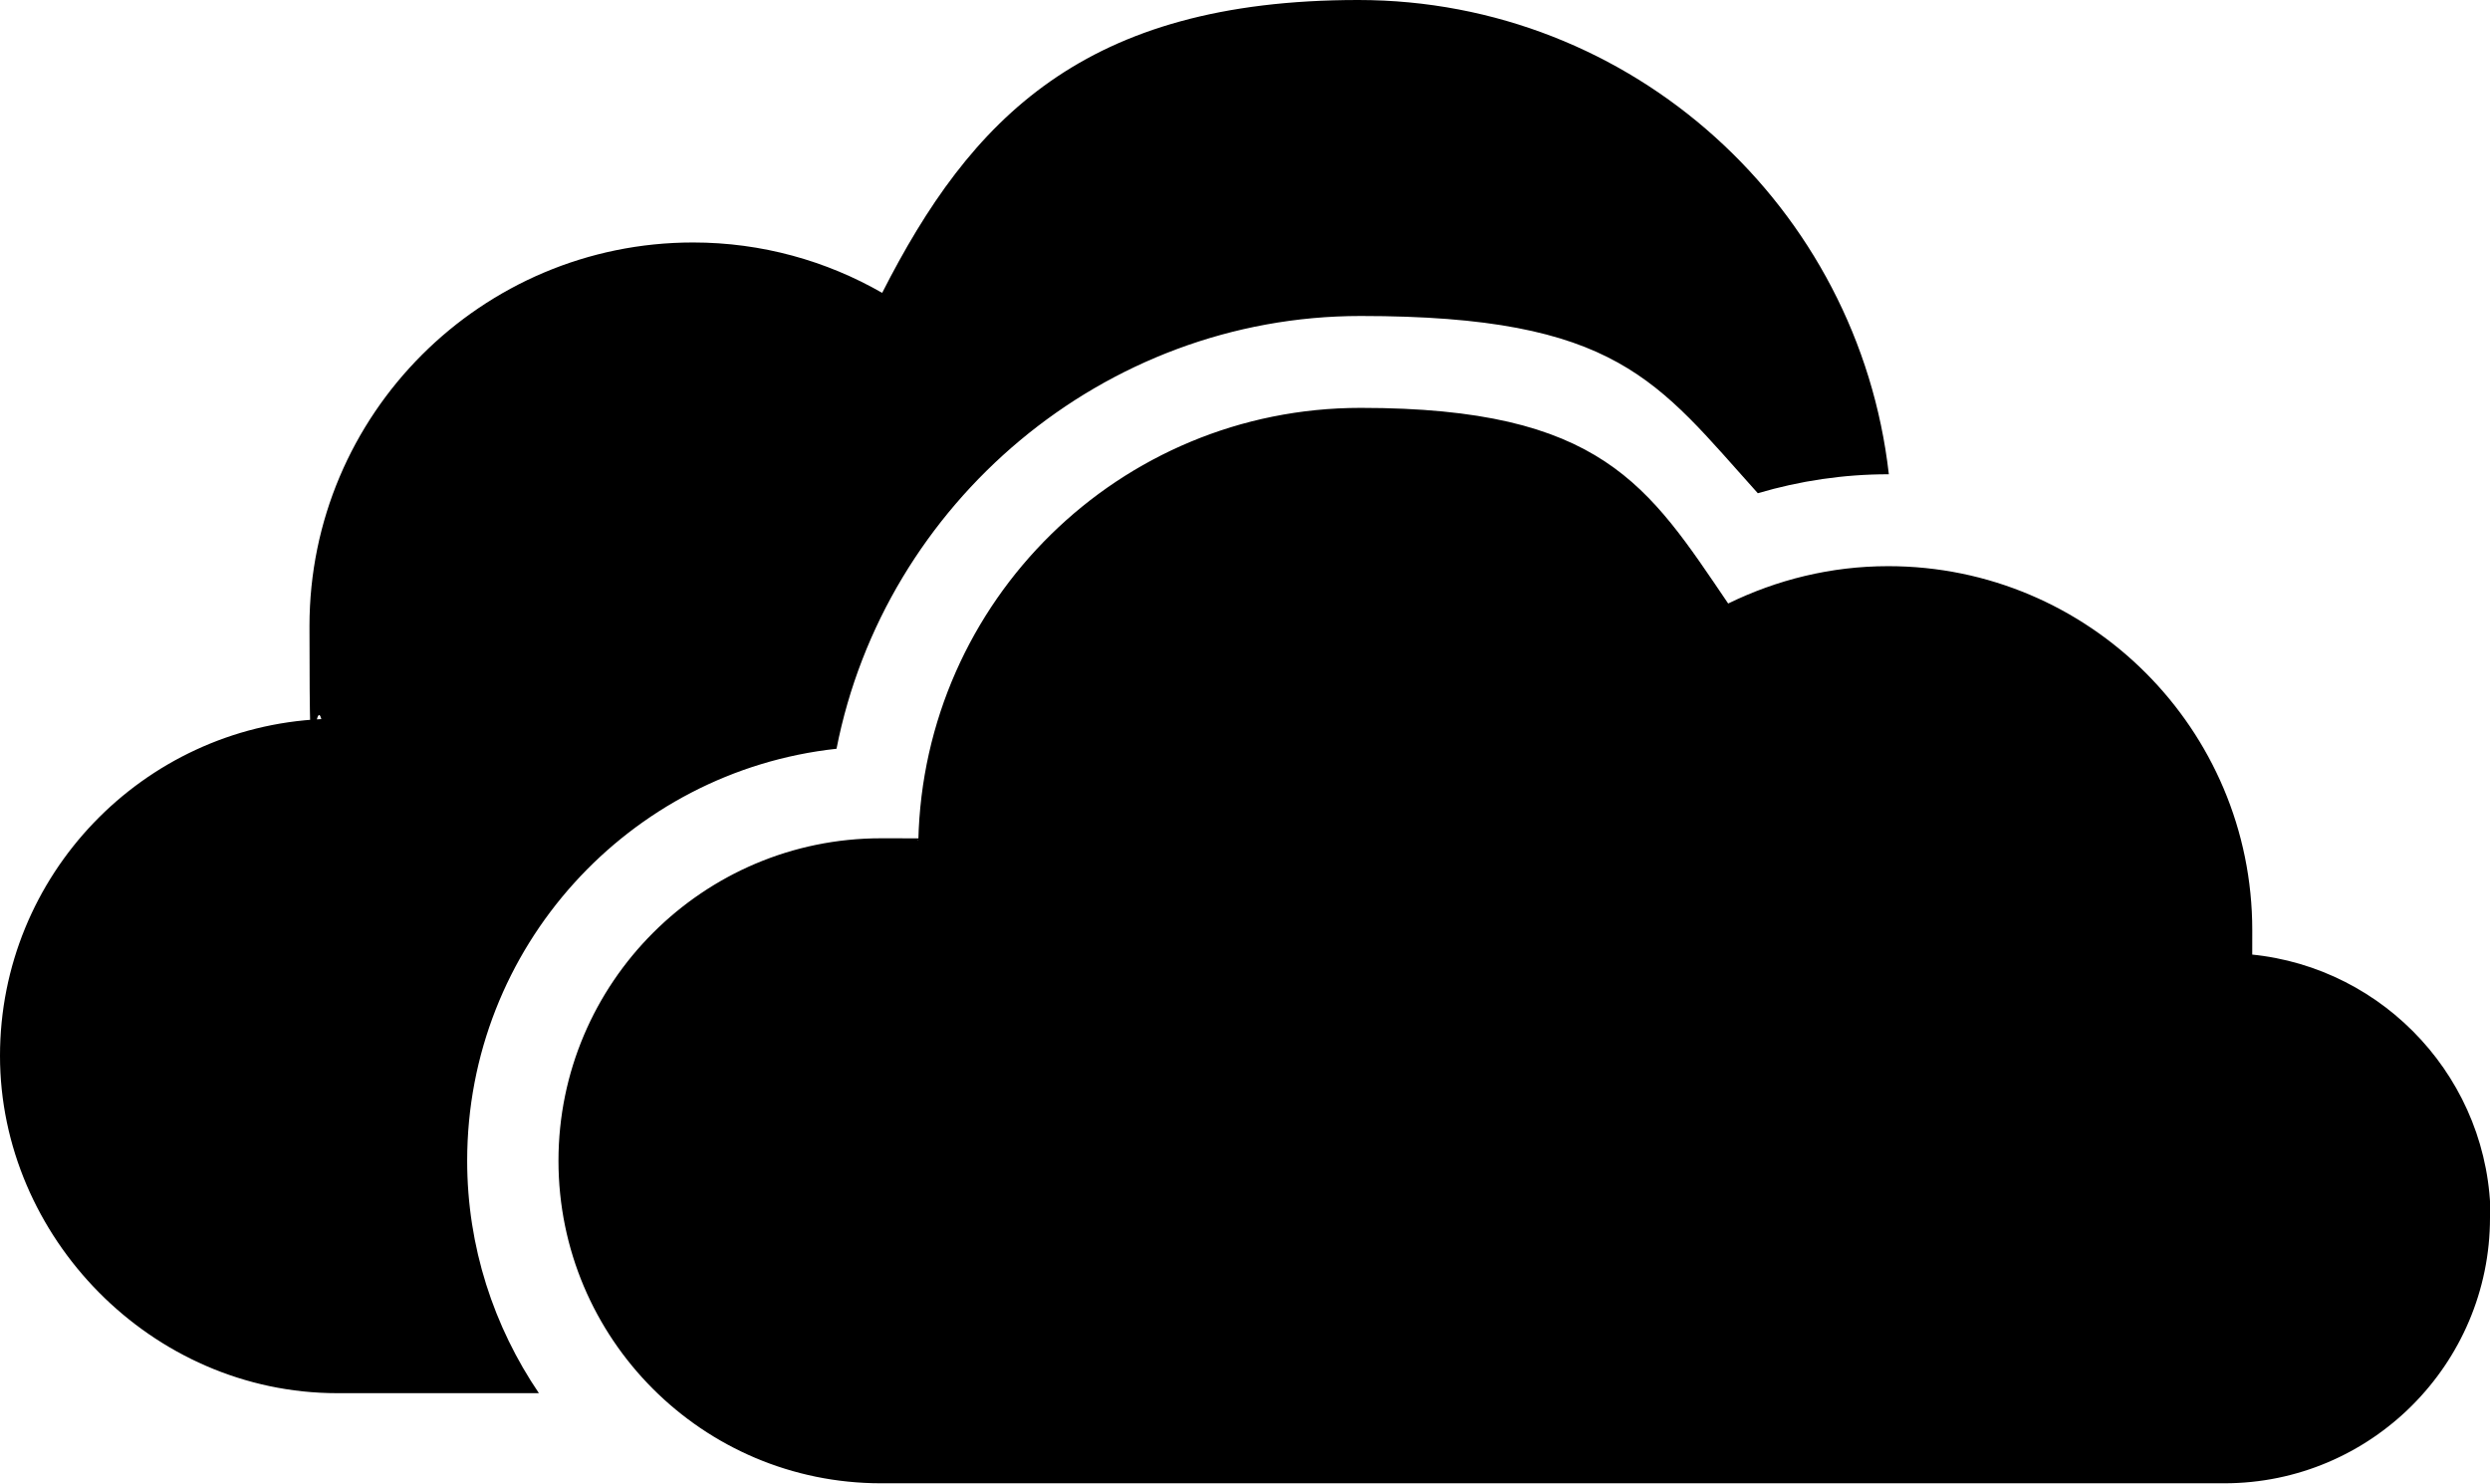
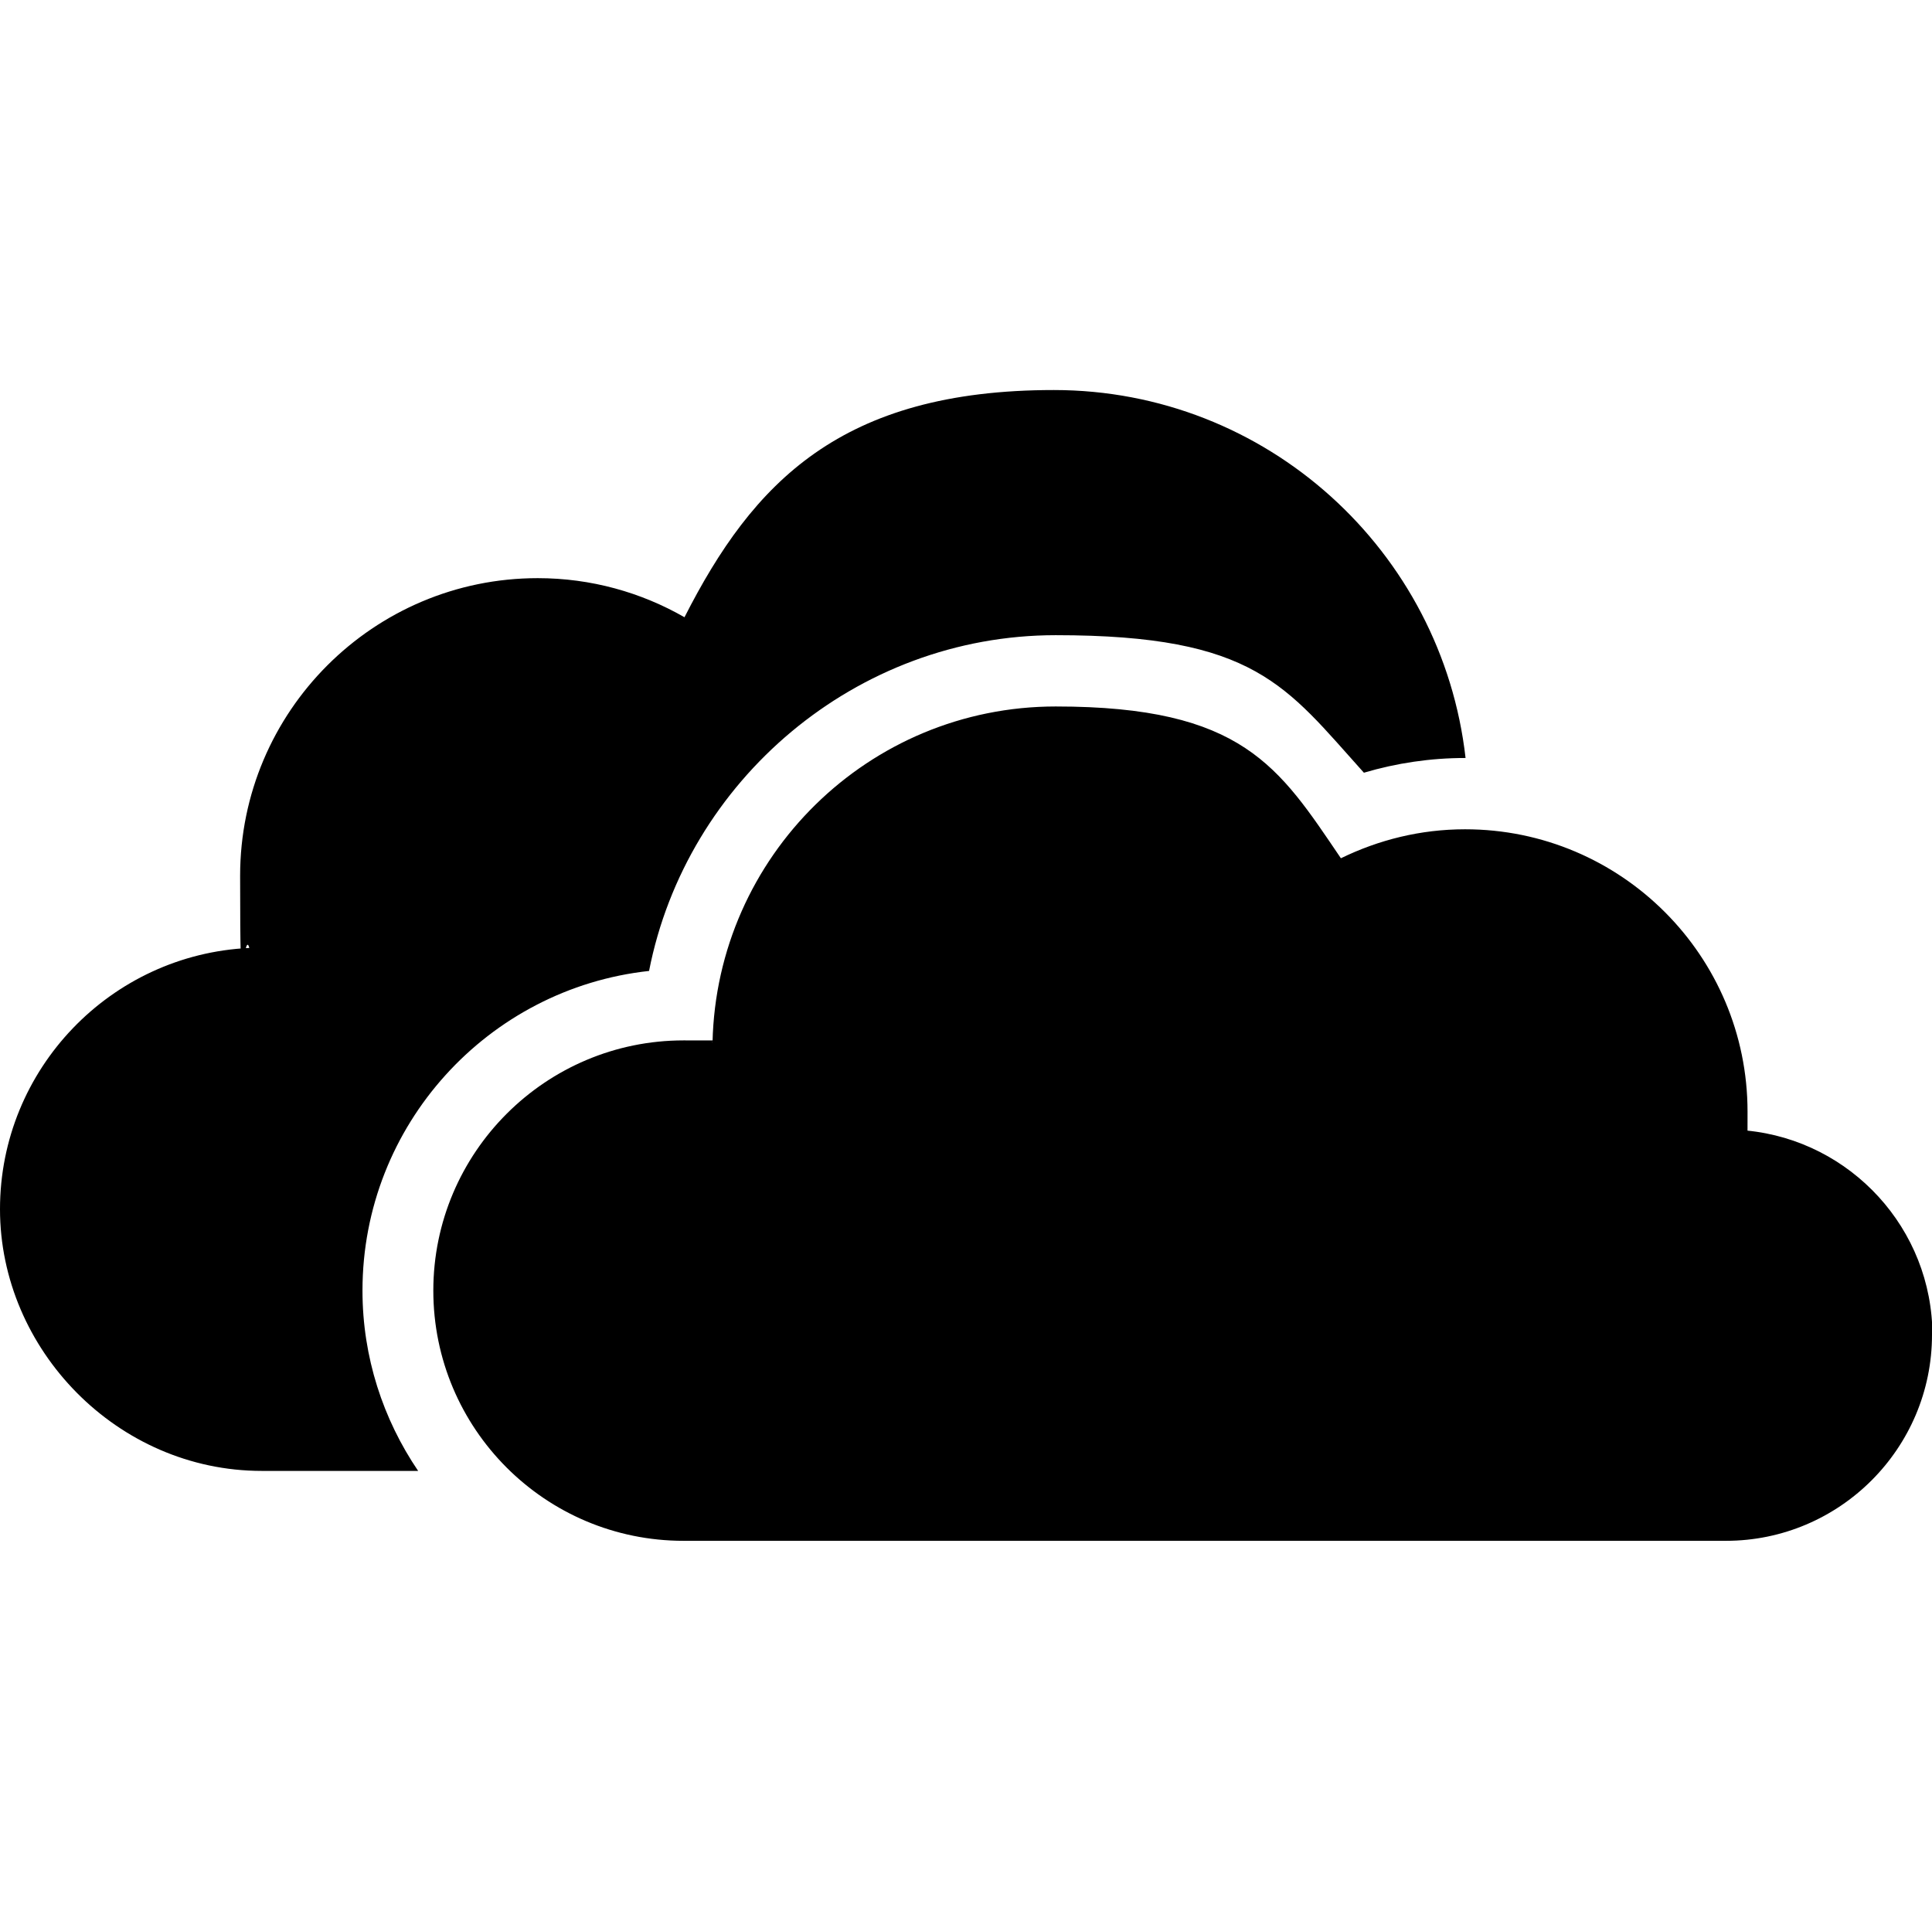
- <svg xmlns="http://www.w3.org/2000/svg" id="OneDrive" version="1.1" viewBox="0 0 420 250.2">
-   <path d="M420,205.4c0,24.7-20.1,44.8-44.8,44.8h-226.6c-30.1,0-54.4-24.4-54.4-54.4s24.4-54.4,54.4-54.4,4.2.1,6.3.4c.9-40.4,33.9-73,74.6-73s48.5,13.1,62,33c8.2-4,17.3-6.3,27-6.3,33.9,0,61.4,27.5,61.4,61.4s-.1,2.7-.2,4.1c22.6,2.2,40.4,21.3,40.4,44.6ZM141.1,126.3c8.1-41.4,45-73,88.4-73s50,11,67,29.9c7.1-2.1,14.5-3.2,22-3.2h.1C313.5,35,275.4,0,229.1,0s-65.4,20.1-80.3,49.4c-9.4-5.4-20.3-8.5-31.9-8.5-35.7,0-64.7,29-64.7,64.7s.7,10.7,2,15.7C24.1,122.7,0,147.6,0,178.1s25.5,56.9,56.9,56.9h34c-7.6-11.2-12.1-24.7-12.1-39.2,0-36,27.3-65.7,62.3-69.5Z" />
+ <svg xmlns="http://www.w3.org/2000/svg" version="1.1" id="OneDrive" x="0px" y="0px" viewBox="0 0 420 419.8" style="enable-background:new 0 0 420 419.8;" xml:space="preserve">
+   <path d="M420,290.2c0,24.7-20.1,44.8-44.8,44.8H148.6c-30.1,0-54.4-24.4-54.4-54.4s24.4-54.4,54.4-54.4s4.2,0.1,6.3,0.4  c0.9-40.4,33.9-73,74.6-73s48.5,13.1,62,33c8.2-4,17.3-6.3,27-6.3c33.9,0,61.4,27.5,61.4,61.4s-0.1,2.7-0.2,4.1  c22.6,2.2,40.4,21.3,40.4,44.6L420,290.2z M141.1,211.1c8.1-41.4,45-73,88.4-73s50,11,67,29.9c7.1-2.1,14.5-3.2,22-3.2h0.1  c-5.1-45-43.2-80-89.5-80s-65.4,20.1-80.3,49.4c-9.4-5.4-20.3-8.5-31.9-8.5c-35.7,0-64.7,29-64.7,64.7s0.7,10.7,2,15.7  C24.1,207.5,0,232.4,0,262.9s25.5,56.9,56.9,56.9h34c-7.6-11.2-12.1-24.7-12.1-39.2C78.8,244.6,106.1,214.9,141.1,211.1z" />
</svg>
